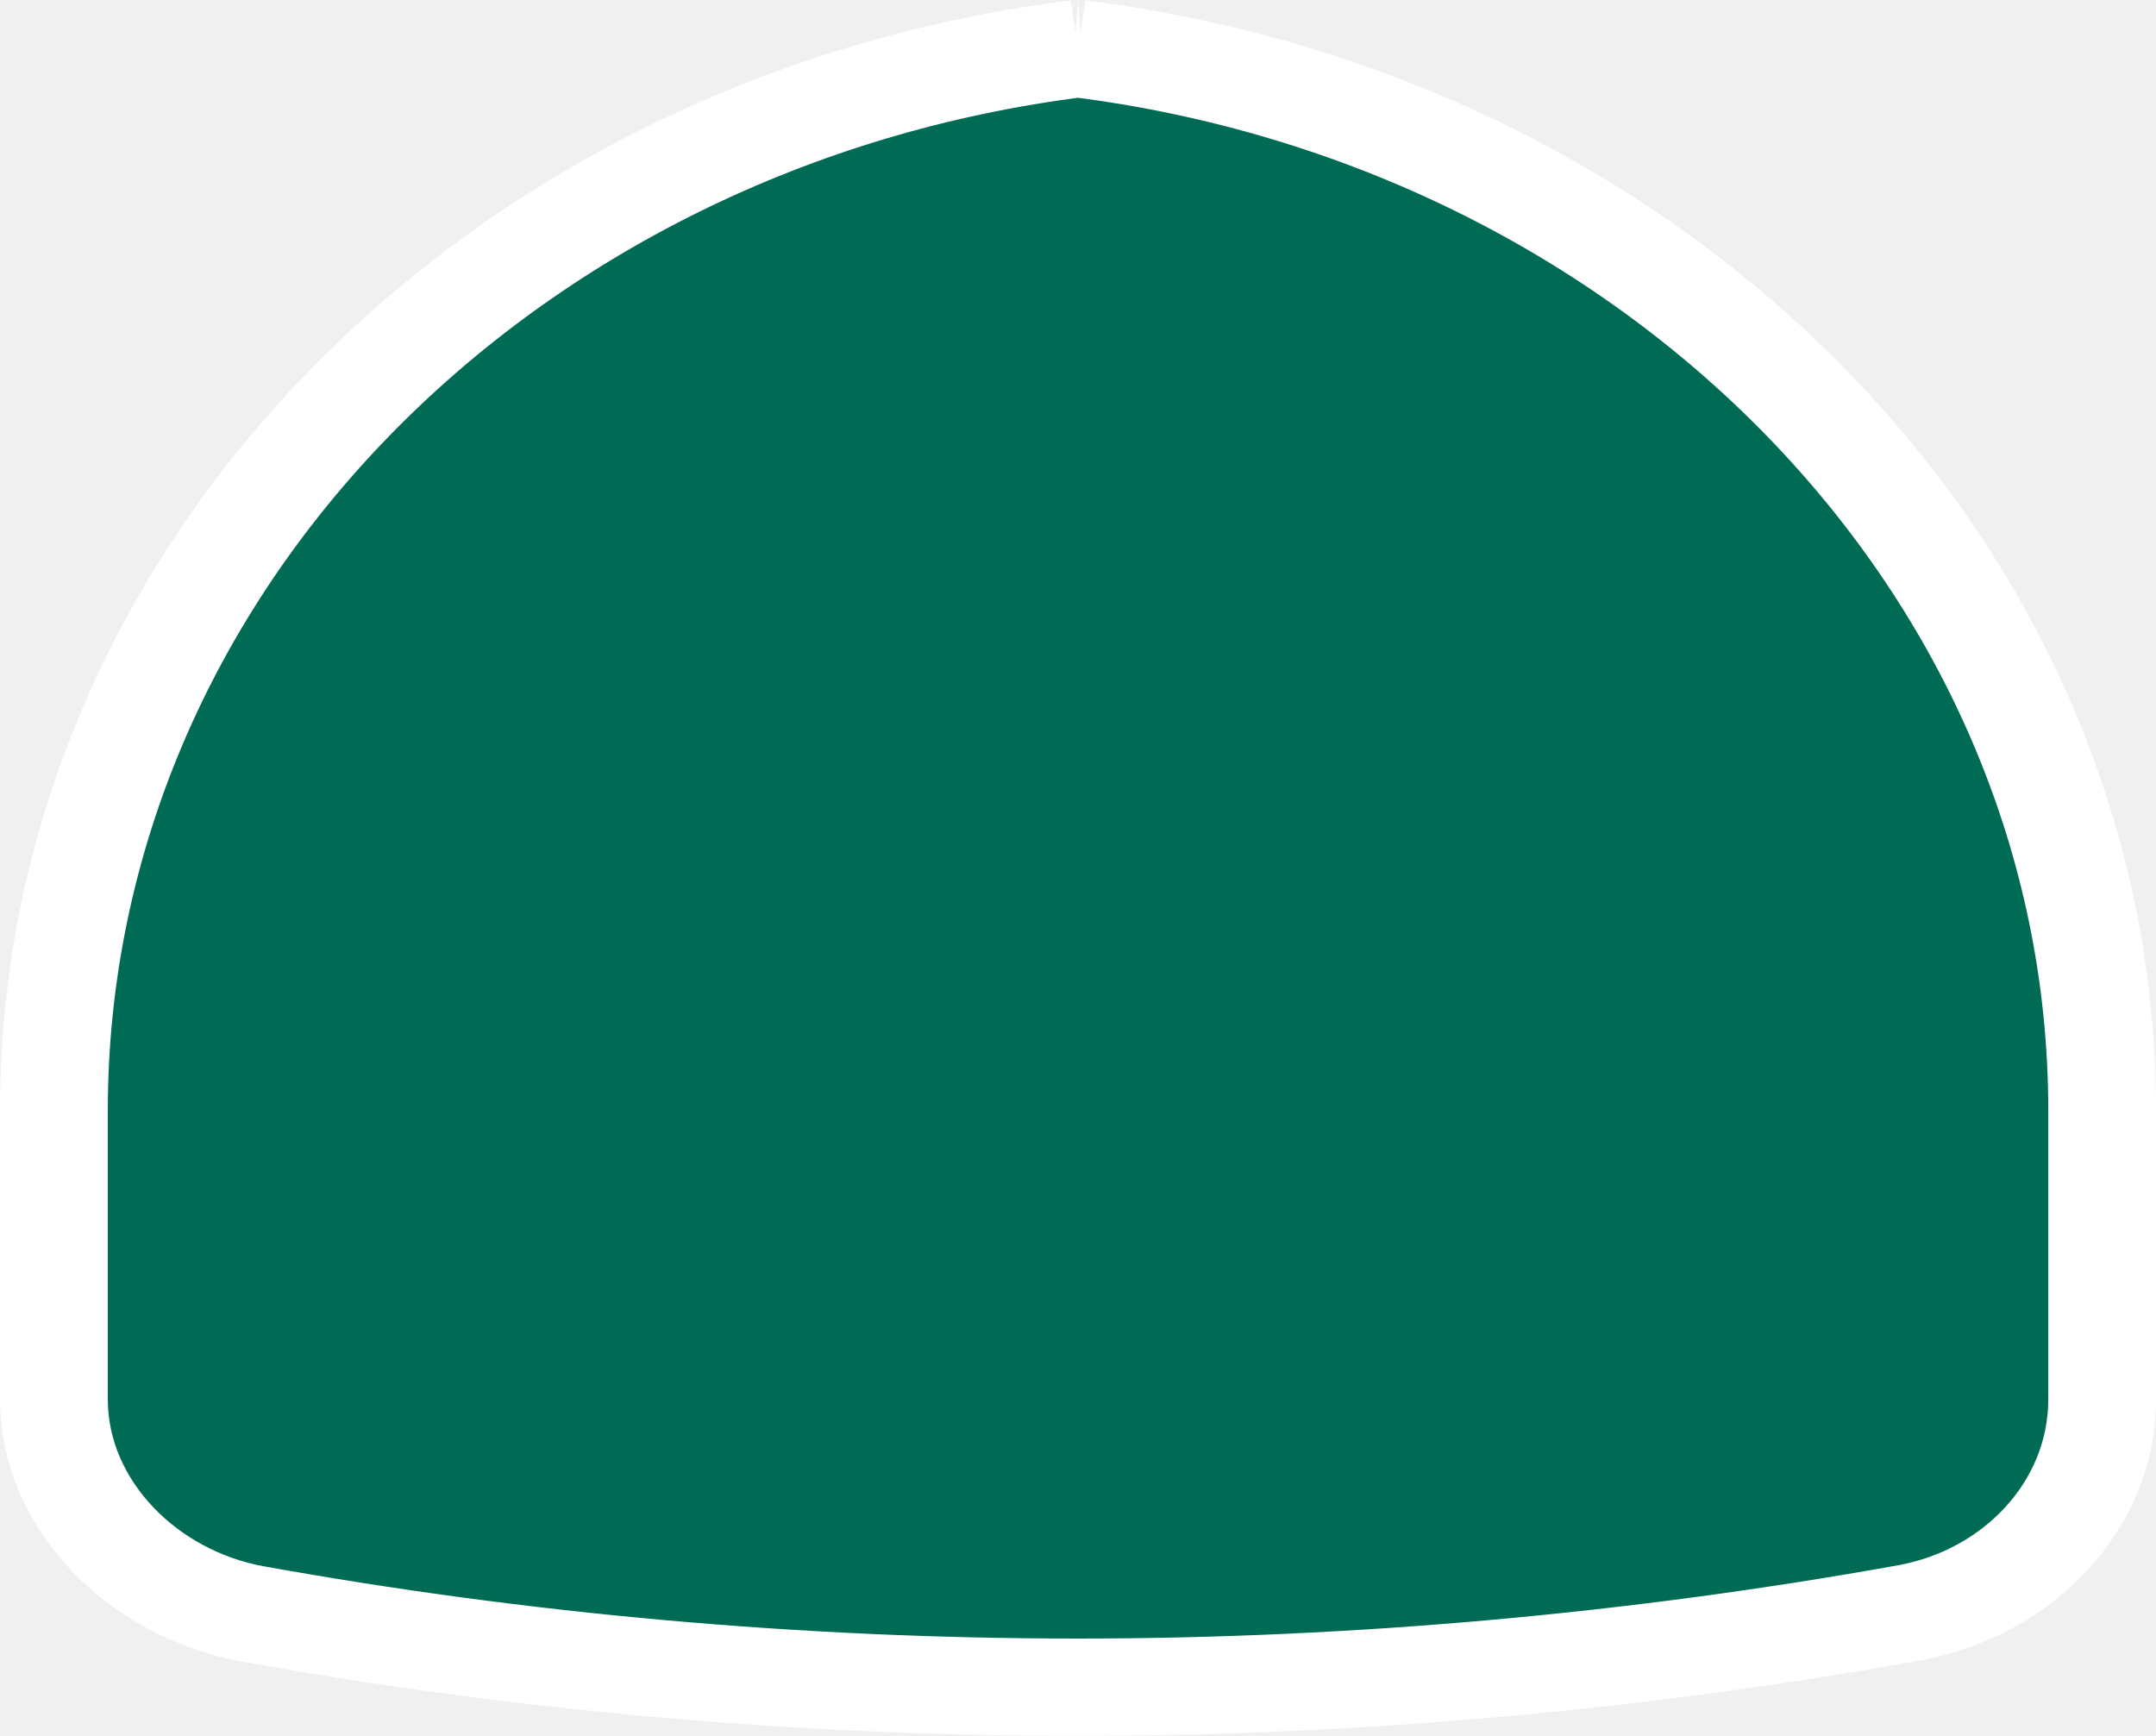
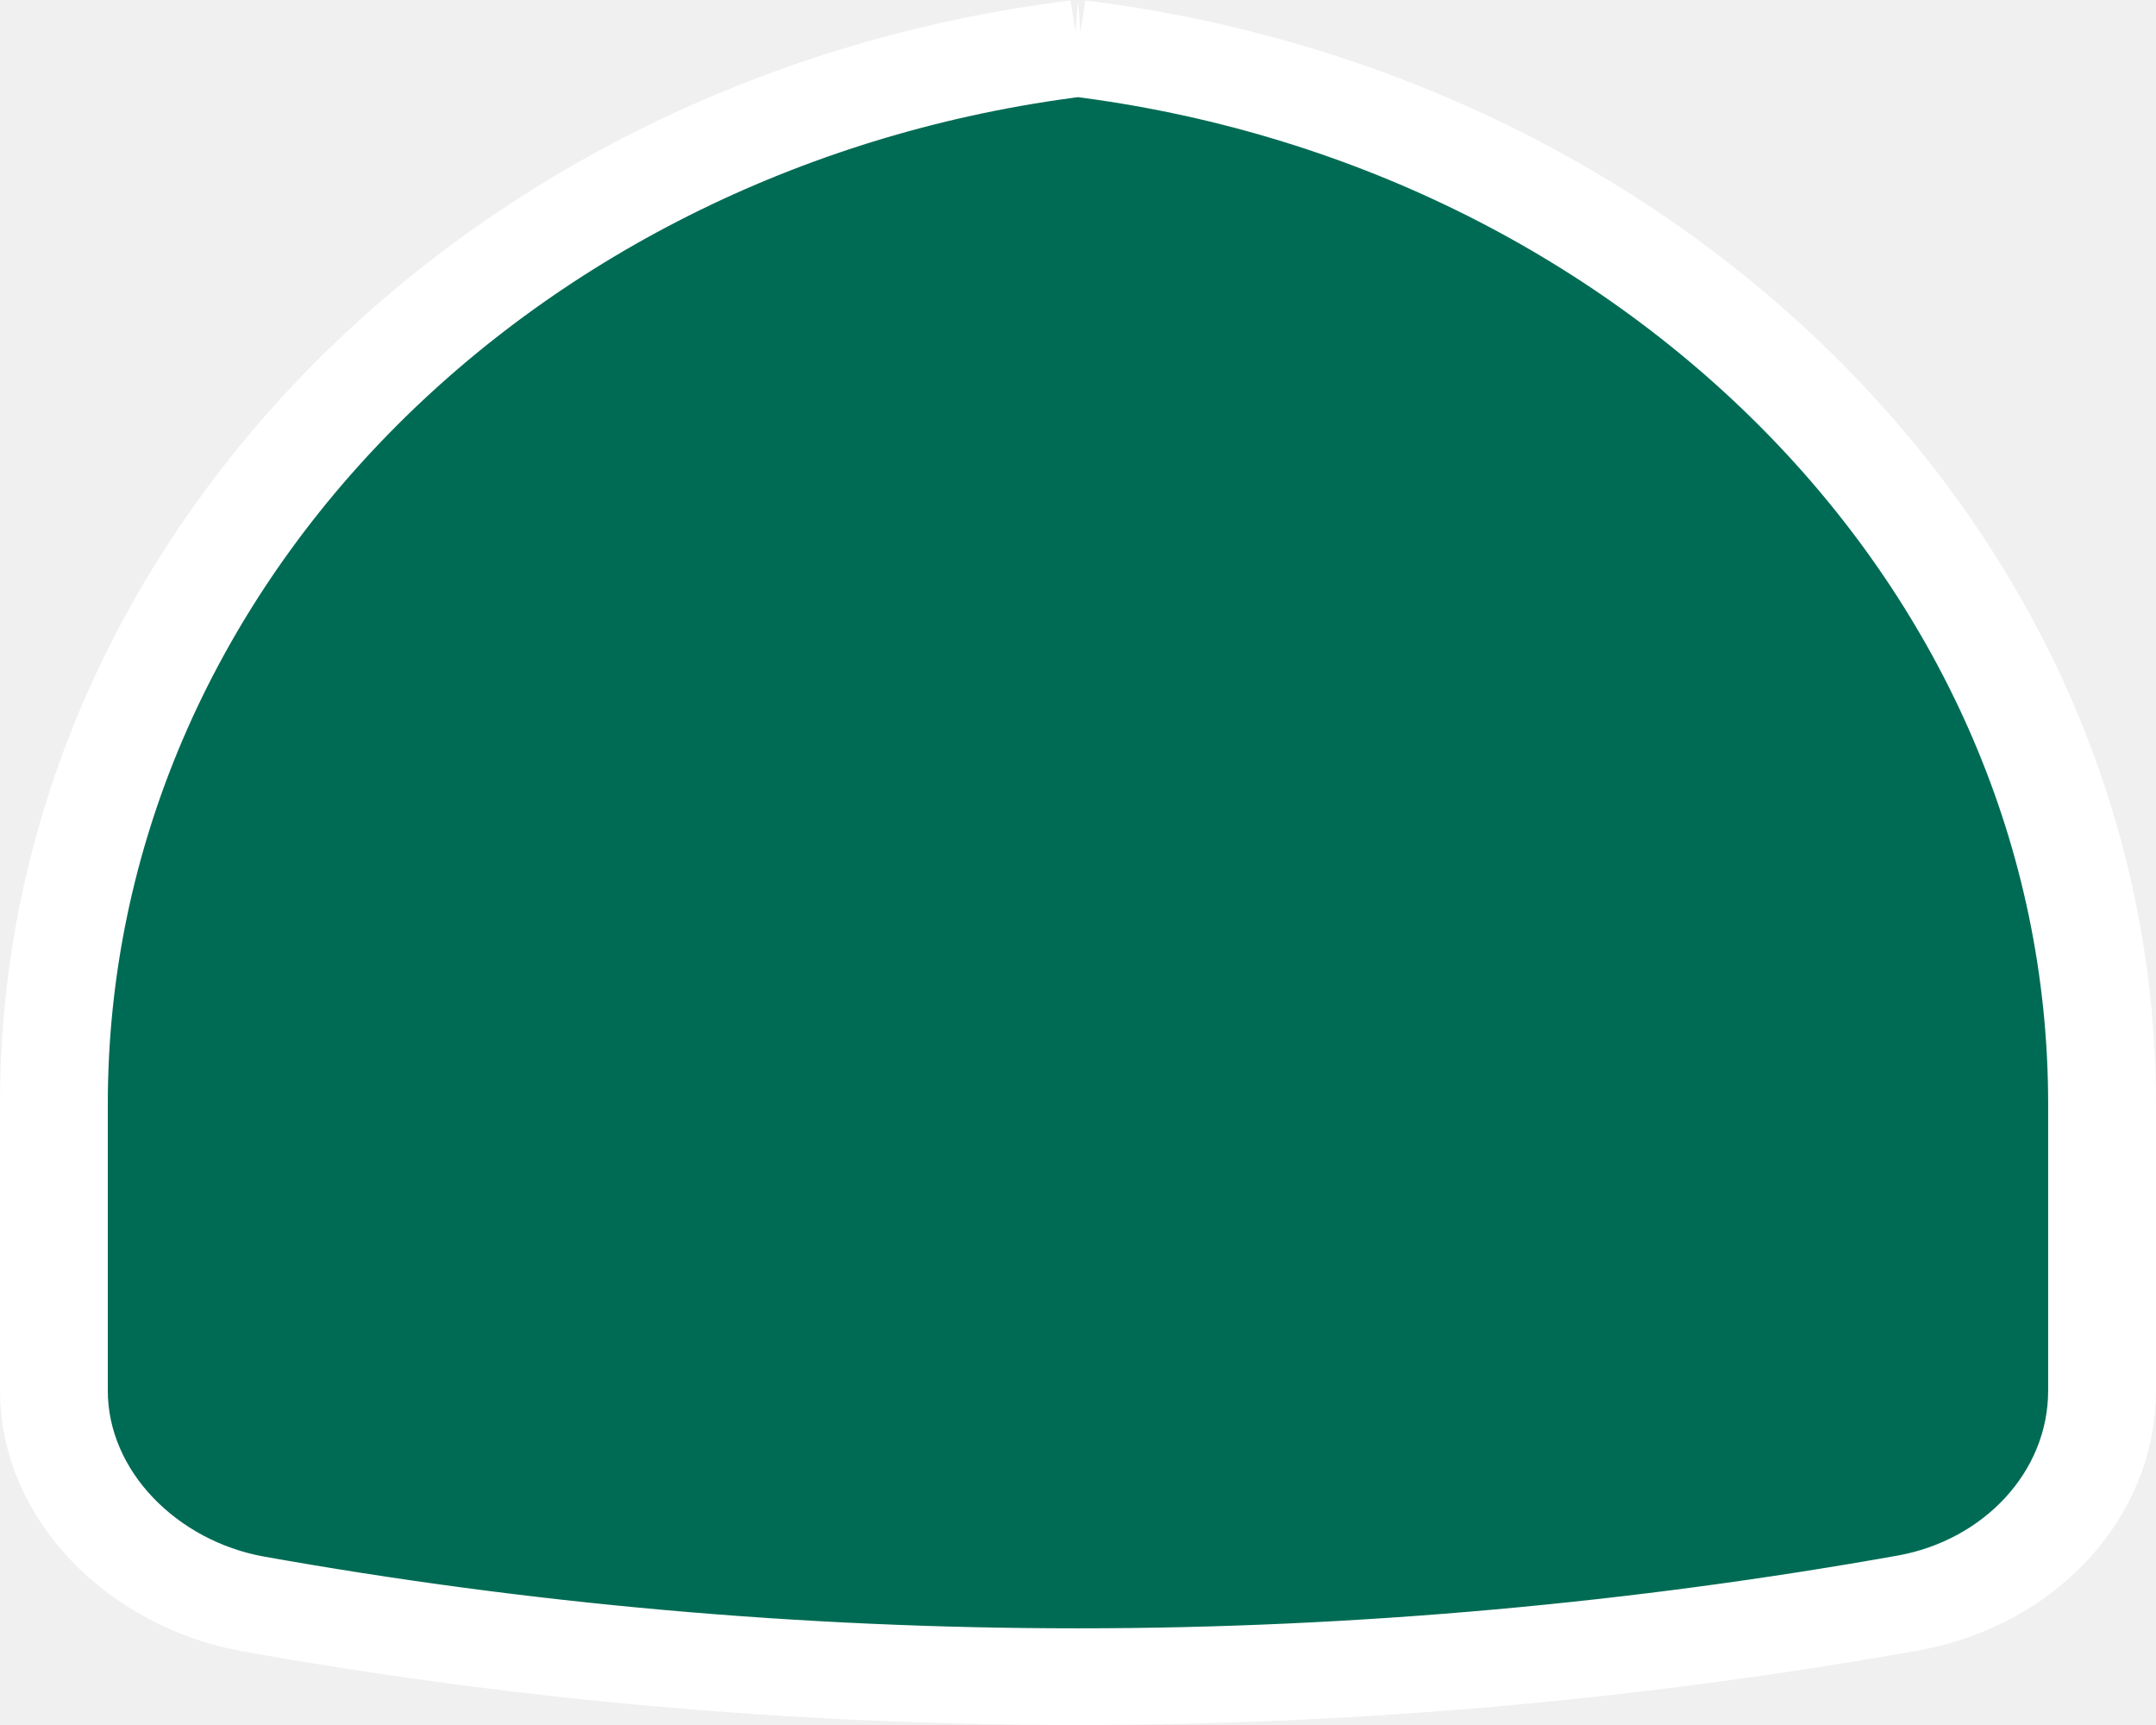
- <svg xmlns="http://www.w3.org/2000/svg" width="49.682" height="40" enable-background="new 0 0 449 401" overflow="visible" version="1.1" viewBox="0 0 49.682 40">
-   <g transform="matrix(.11132 0 0 .10045 -.14938 -.14555)" stroke="#fff" stroke-width="22.318">
+ <svg xmlns="http://www.w3.org/2000/svg" width="25" height="20" enable-background="new 0 0 449 401" overflow="visible" version="1.1" viewBox="0 0 25 20">
+   <g transform="matrix(.056013 0 0 .050225 -.07517 -.072776)" stroke="#fff" stroke-width="22.318">
    <path d="m224.5 12.608c119.77 16.55 212 119.35 212 243.67v66.182c0 24.177-17.171 44.369-39.989 49-55.309 11.023-113.61 17.039-172.01 17.039-58.405 0-115.53-5.785-170.84-16.808-22.81-4.638-41.16-25.06-41.16-49.231v-66.182c0-124.32 92.231-227.12 212-243.67z" clip-rule="evenodd" fill="#006b54" fill-rule="evenodd" stroke="#fff" stroke-width="22.318" />
  </g>
</svg>
